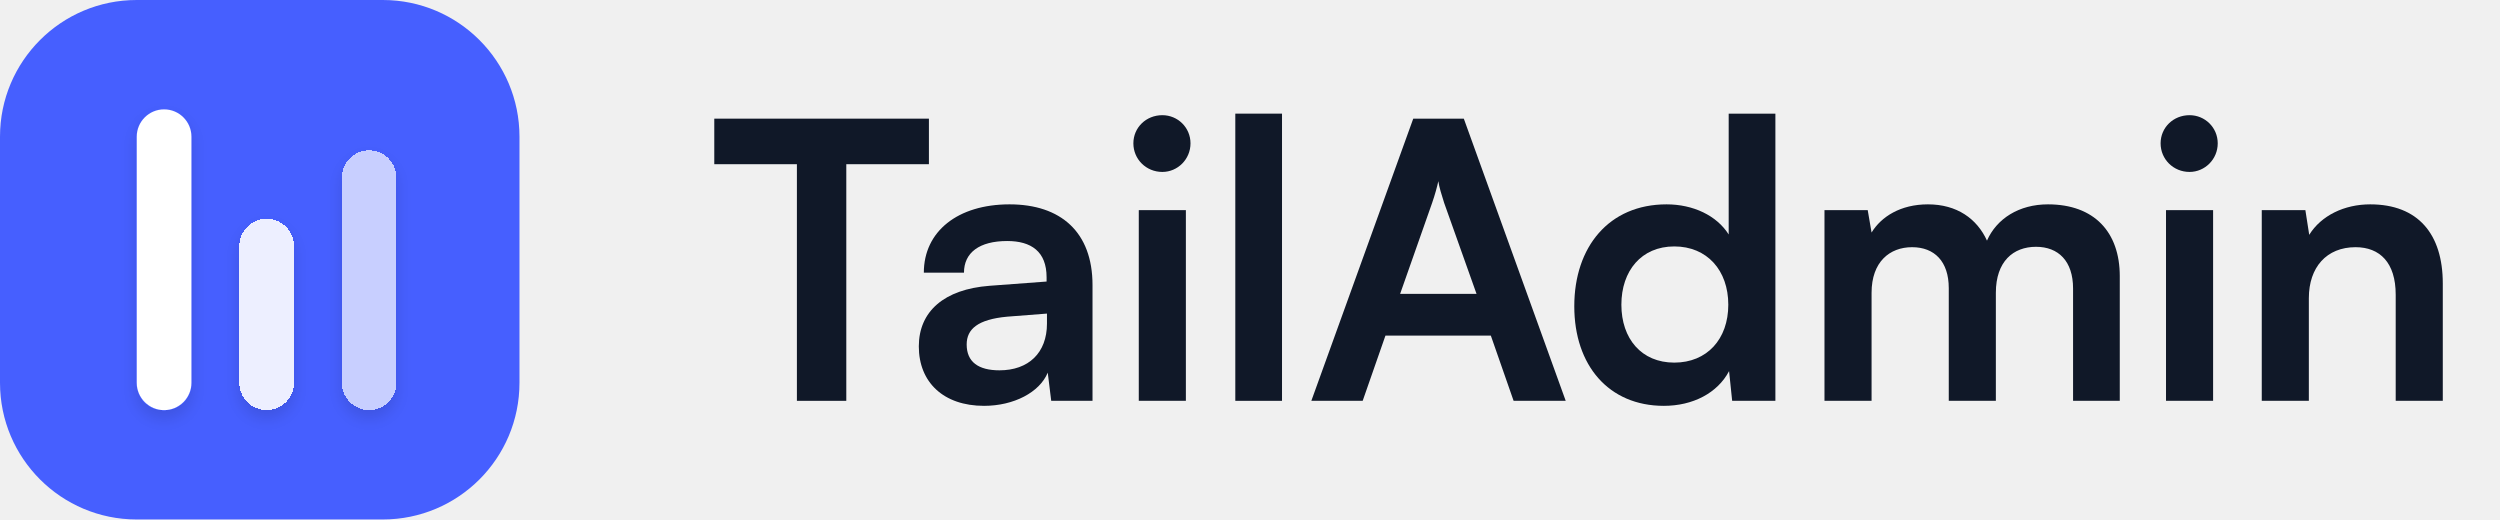
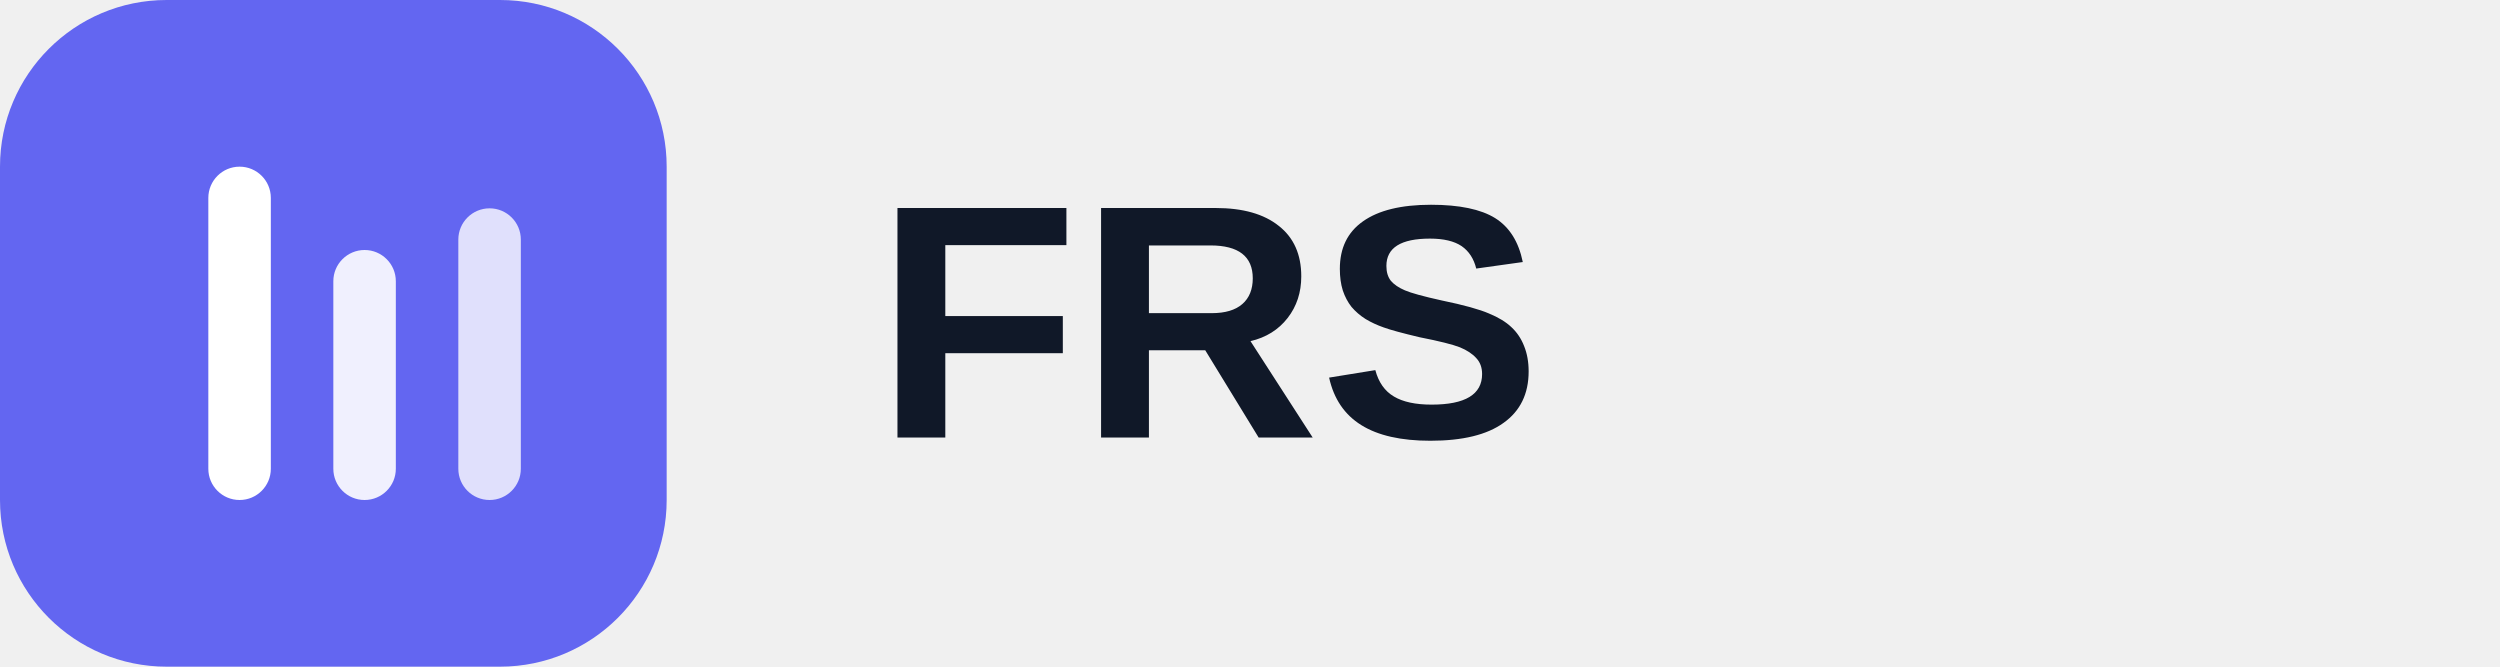
- <svg xmlns="http://www.w3.org/2000/svg" width="154" height="32" viewBox="0 0 154 32" fill="none">
-   <path d="M0 8.421C0 3.77 3.77 0 8.421 0H23.579C28.23 0 32 3.77 32 8.421V23.579C32 28.23 28.23 32 23.579 32H8.421C3.77 32 0 28.23 0 23.579V8.421Z" fill="#465FFF" />
-   <g filter="url(#filter0_d_1624_24907)">
-     <path d="M8.424 8.422C8.424 7.491 9.178 6.737 10.108 6.737V6.737C11.038 6.737 11.792 7.491 11.792 8.422V23.579C11.792 24.51 11.038 25.264 10.108 25.264V25.264C9.178 25.264 8.424 24.51 8.424 23.579V8.422Z" fill="white" />
-   </g>
-   <g filter="url(#filter1_d_1624_24907)">
-     <path d="M14.742 15.157C14.742 14.227 15.496 13.473 16.426 13.473V13.473C17.357 13.473 18.111 14.227 18.111 15.157V23.578C18.111 24.508 17.357 25.262 16.426 25.262V25.262C15.496 25.262 14.742 24.508 14.742 23.578V15.157Z" fill="white" fill-opacity="0.9" shape-rendering="crispEdges" />
-   </g>
-   <g filter="url(#filter2_d_1624_24907)">
-     <path d="M21.055 10.946C21.055 10.016 21.809 9.262 22.739 9.262V9.262C23.669 9.262 24.423 10.016 24.423 10.946V23.578C24.423 24.508 23.669 25.262 22.739 25.262V25.262C21.809 25.262 21.055 24.508 21.055 23.578V10.946Z" fill="white" fill-opacity="0.7" shape-rendering="crispEdges" />
-   </g>
-   <path d="M44 10.115H49.089V24.691H52.132V10.115H57.221V7.309H44V10.115Z" fill="#101828" />
-   <path d="M60.617 25C62.448 25 64.042 24.168 64.541 22.955L64.755 24.691H67.299V17.558C67.299 14.3 65.349 12.588 62.187 12.588C59.001 12.588 56.908 14.252 56.908 16.797H59.381C59.381 15.56 60.332 14.847 62.044 14.847C63.519 14.847 64.47 15.489 64.47 17.082V17.343L60.95 17.605C58.168 17.819 56.599 19.174 56.599 21.338C56.599 23.549 58.121 25 60.617 25ZM61.569 22.812C60.261 22.812 59.547 22.289 59.547 21.219C59.547 20.268 60.237 19.674 62.044 19.507L64.493 19.317V19.935C64.493 21.742 63.352 22.812 61.569 22.812Z" fill="#101828" />
-   <path d="M71.6 10.591C72.551 10.591 73.335 9.806 73.335 8.831C73.335 7.856 72.551 7.095 71.6 7.095C70.601 7.095 69.816 7.856 69.816 8.831C69.816 9.806 70.601 10.591 71.6 10.591ZM70.149 24.691H73.05V12.944H70.149V24.691Z" fill="#101828" />
-   <path d="M78.972 24.691V7H76.095V24.691H78.972Z" fill="#101828" />
-   <path d="M83.941 24.691L85.344 20.672H91.835L93.238 24.691H96.448L90.171 7.309H87.056L80.778 24.691H83.941ZM88.221 12.493C88.387 12.017 88.53 11.494 88.601 11.161C88.649 11.518 88.815 12.041 88.958 12.493L90.955 18.104H86.247L88.221 12.493Z" fill="#101828" />
-   <path d="M102.493 25C104.276 25 105.798 24.215 106.511 22.86L106.701 24.691H109.364V7H106.487V14.443C105.75 13.277 104.3 12.588 102.659 12.588C99.116 12.588 96.976 15.203 96.976 18.865C96.976 22.503 99.092 25 102.493 25ZM103.135 22.337C101.113 22.337 99.877 20.863 99.877 18.77C99.877 16.678 101.113 15.18 103.135 15.18C105.156 15.18 106.463 16.654 106.463 18.77C106.463 20.886 105.156 22.337 103.135 22.337Z" fill="#101828" />
-   <path d="M115.289 24.691V18.033C115.289 16.131 116.406 15.227 117.785 15.227C119.164 15.227 120.044 16.107 120.044 17.748V24.691H122.945V18.033C122.945 16.107 124.015 15.203 125.418 15.203C126.797 15.203 127.701 16.083 127.701 17.771V24.691H130.578V17.011C130.578 14.3 129.008 12.588 126.155 12.588C124.372 12.588 122.993 13.468 122.398 14.823C121.78 13.468 120.543 12.588 118.76 12.588C117.072 12.588 115.883 13.349 115.289 14.324L115.051 12.944H112.388V24.691H115.289Z" fill="#101828" />
-   <path d="M134.876 10.591C135.827 10.591 136.612 9.806 136.612 8.831C136.612 7.856 135.827 7.095 134.876 7.095C133.877 7.095 133.093 7.856 133.093 8.831C133.093 9.806 133.877 10.591 134.876 10.591ZM133.426 24.691H136.327V12.944H133.426V24.691Z" fill="#101828" />
-   <path d="M142.225 24.691V18.366C142.225 16.464 143.318 15.227 145.102 15.227C146.6 15.227 147.575 16.178 147.575 18.152V24.691H150.476V17.462C150.476 14.419 148.954 12.588 146.005 12.588C144.412 12.588 142.985 13.277 142.248 14.466L142.011 12.944H139.324V24.691H142.225Z" fill="#101828" />
-   <defs>
-     <filter id="filter0_d_1624_24907" x="7.424" y="6.237" width="5.368" height="20.526" filterUnits="userSpaceOnUse" color-interpolation-filters="sRGB">
-       <feFlood flood-opacity="0" result="BackgroundImageFix" />
-       <feColorMatrix in="SourceAlpha" type="matrix" values="0 0 0 0 0 0 0 0 0 0 0 0 0 0 0 0 0 0 127 0" result="hardAlpha" />
-       <feOffset dy="0.5" />
-       <feGaussianBlur stdDeviation="0.5" />
-       <feComposite in2="hardAlpha" operator="out" />
-       <feColorMatrix type="matrix" values="0 0 0 0 0 0 0 0 0 0 0 0 0 0 0 0 0 0 0.12 0" />
-       <feBlend mode="normal" in2="BackgroundImageFix" result="effect1_dropShadow_1624_24907" />
-       <feBlend mode="normal" in="SourceGraphic" in2="effect1_dropShadow_1624_24907" result="shape" />
-     </filter>
-     <filter id="filter1_d_1624_24907" x="13.742" y="12.973" width="5.368" height="13.79" filterUnits="userSpaceOnUse" color-interpolation-filters="sRGB">
-       <feFlood flood-opacity="0" result="BackgroundImageFix" />
-       <feColorMatrix in="SourceAlpha" type="matrix" values="0 0 0 0 0 0 0 0 0 0 0 0 0 0 0 0 0 0 127 0" result="hardAlpha" />
-       <feOffset dy="0.5" />
-       <feGaussianBlur stdDeviation="0.5" />
-       <feComposite in2="hardAlpha" operator="out" />
-       <feColorMatrix type="matrix" values="0 0 0 0 0 0 0 0 0 0 0 0 0 0 0 0 0 0 0.12 0" />
-       <feBlend mode="normal" in2="BackgroundImageFix" result="effect1_dropShadow_1624_24907" />
-       <feBlend mode="normal" in="SourceGraphic" in2="effect1_dropShadow_1624_24907" result="shape" />
-     </filter>
-     <filter id="filter2_d_1624_24907" x="20.055" y="8.762" width="5.368" height="18" filterUnits="userSpaceOnUse" color-interpolation-filters="sRGB">
-       <feFlood flood-opacity="0" result="BackgroundImageFix" />
-       <feColorMatrix in="SourceAlpha" type="matrix" values="0 0 0 0 0 0 0 0 0 0 0 0 0 0 0 0 0 0 127 0" result="hardAlpha" />
-       <feOffset dy="0.5" />
-       <feGaussianBlur stdDeviation="0.5" />
-       <feComposite in2="hardAlpha" operator="out" />
-       <feColorMatrix type="matrix" values="0 0 0 0 0 0 0 0 0 0 0 0 0 0 0 0 0 0 0.12 0" />
-       <feBlend mode="normal" in2="BackgroundImageFix" result="effect1_dropShadow_1624_24907" />
-       <feBlend mode="normal" in="SourceGraphic" in2="effect1_dropShadow_1624_24907" result="shape" />
-     </filter>
-   </defs>
+ <svg xmlns="http://www.w3.org/2000/svg" width="120" height="32" viewBox="0 0 120 32" fill="none">
+   <rect x="0" y="0" width="32" height="32" rx="8" fill="#6366F1" />
+   <rect x="10" y="8" width="3" height="16" rx="1.5" fill="white" />
+   <rect x="16" y="12" width="3" height="12" rx="1.5" fill="white" opacity="0.9" />
+   <rect x="22" y="10" width="3" height="14" rx="1.5" fill="white" opacity="0.8" />
+   <text x="42" y="21" font-family="Arial, sans-serif" font-size="16" font-weight="bold" fill="#101828">FRS</text>
</svg>
